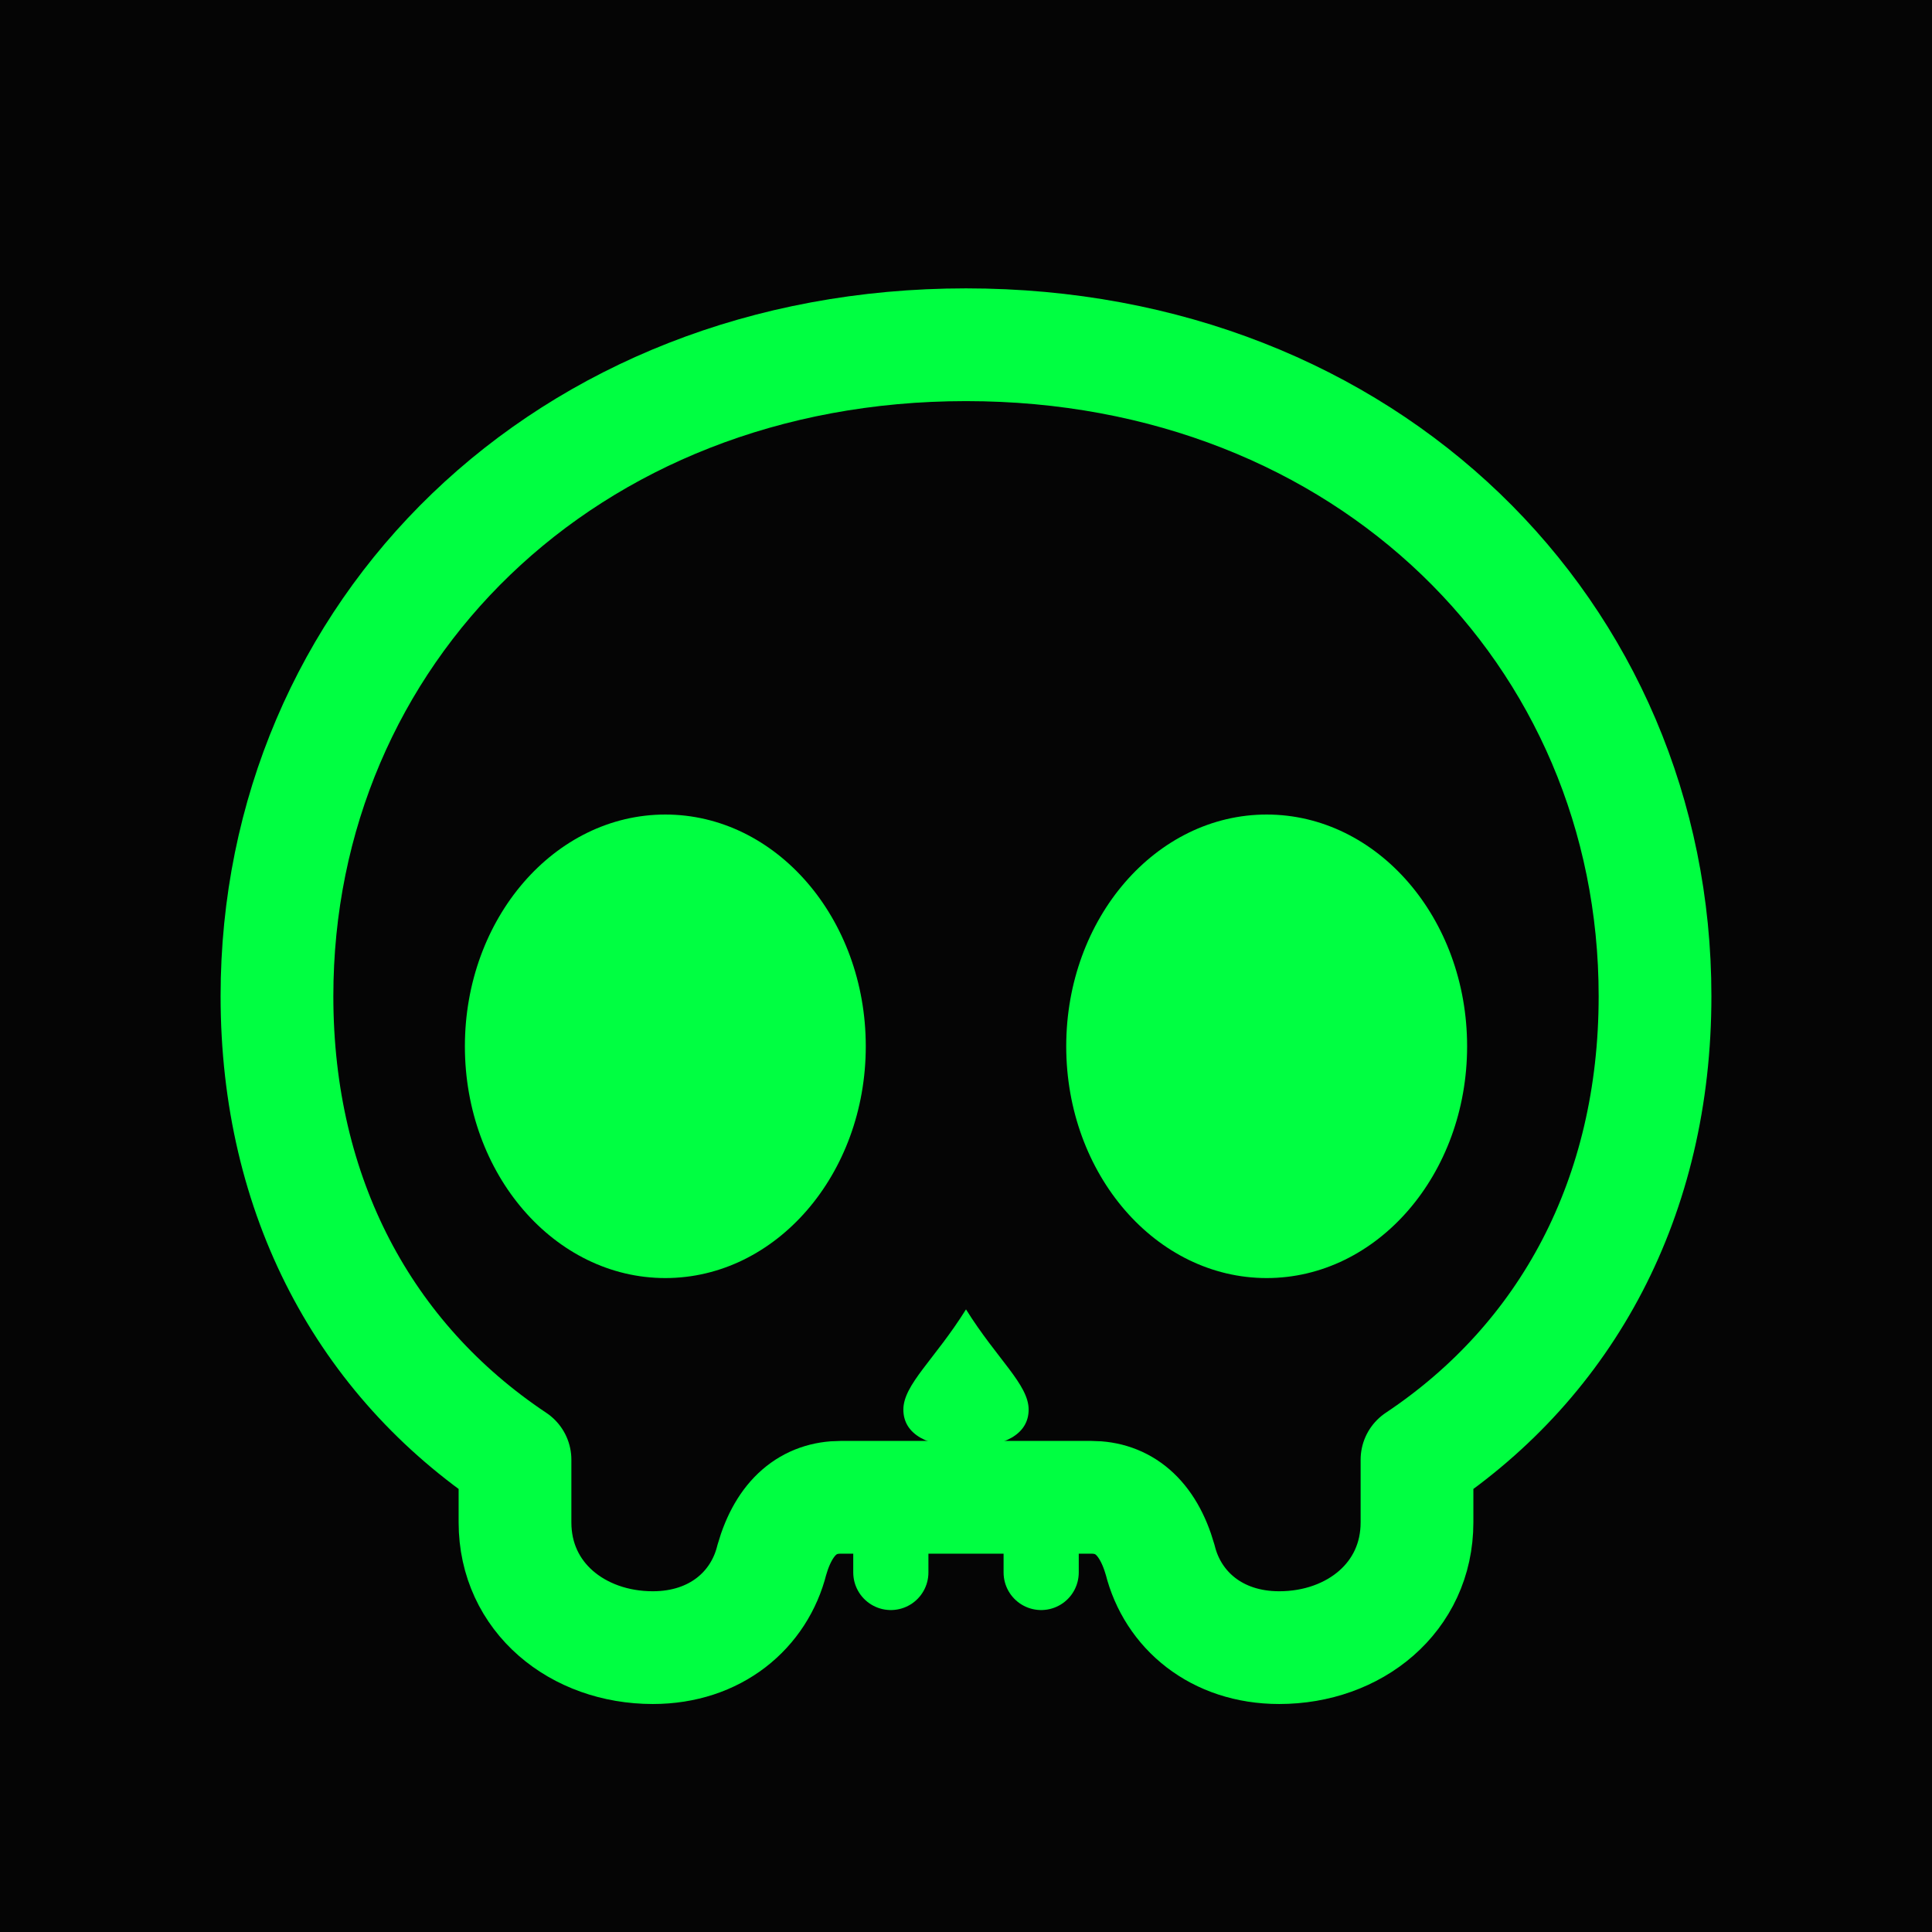
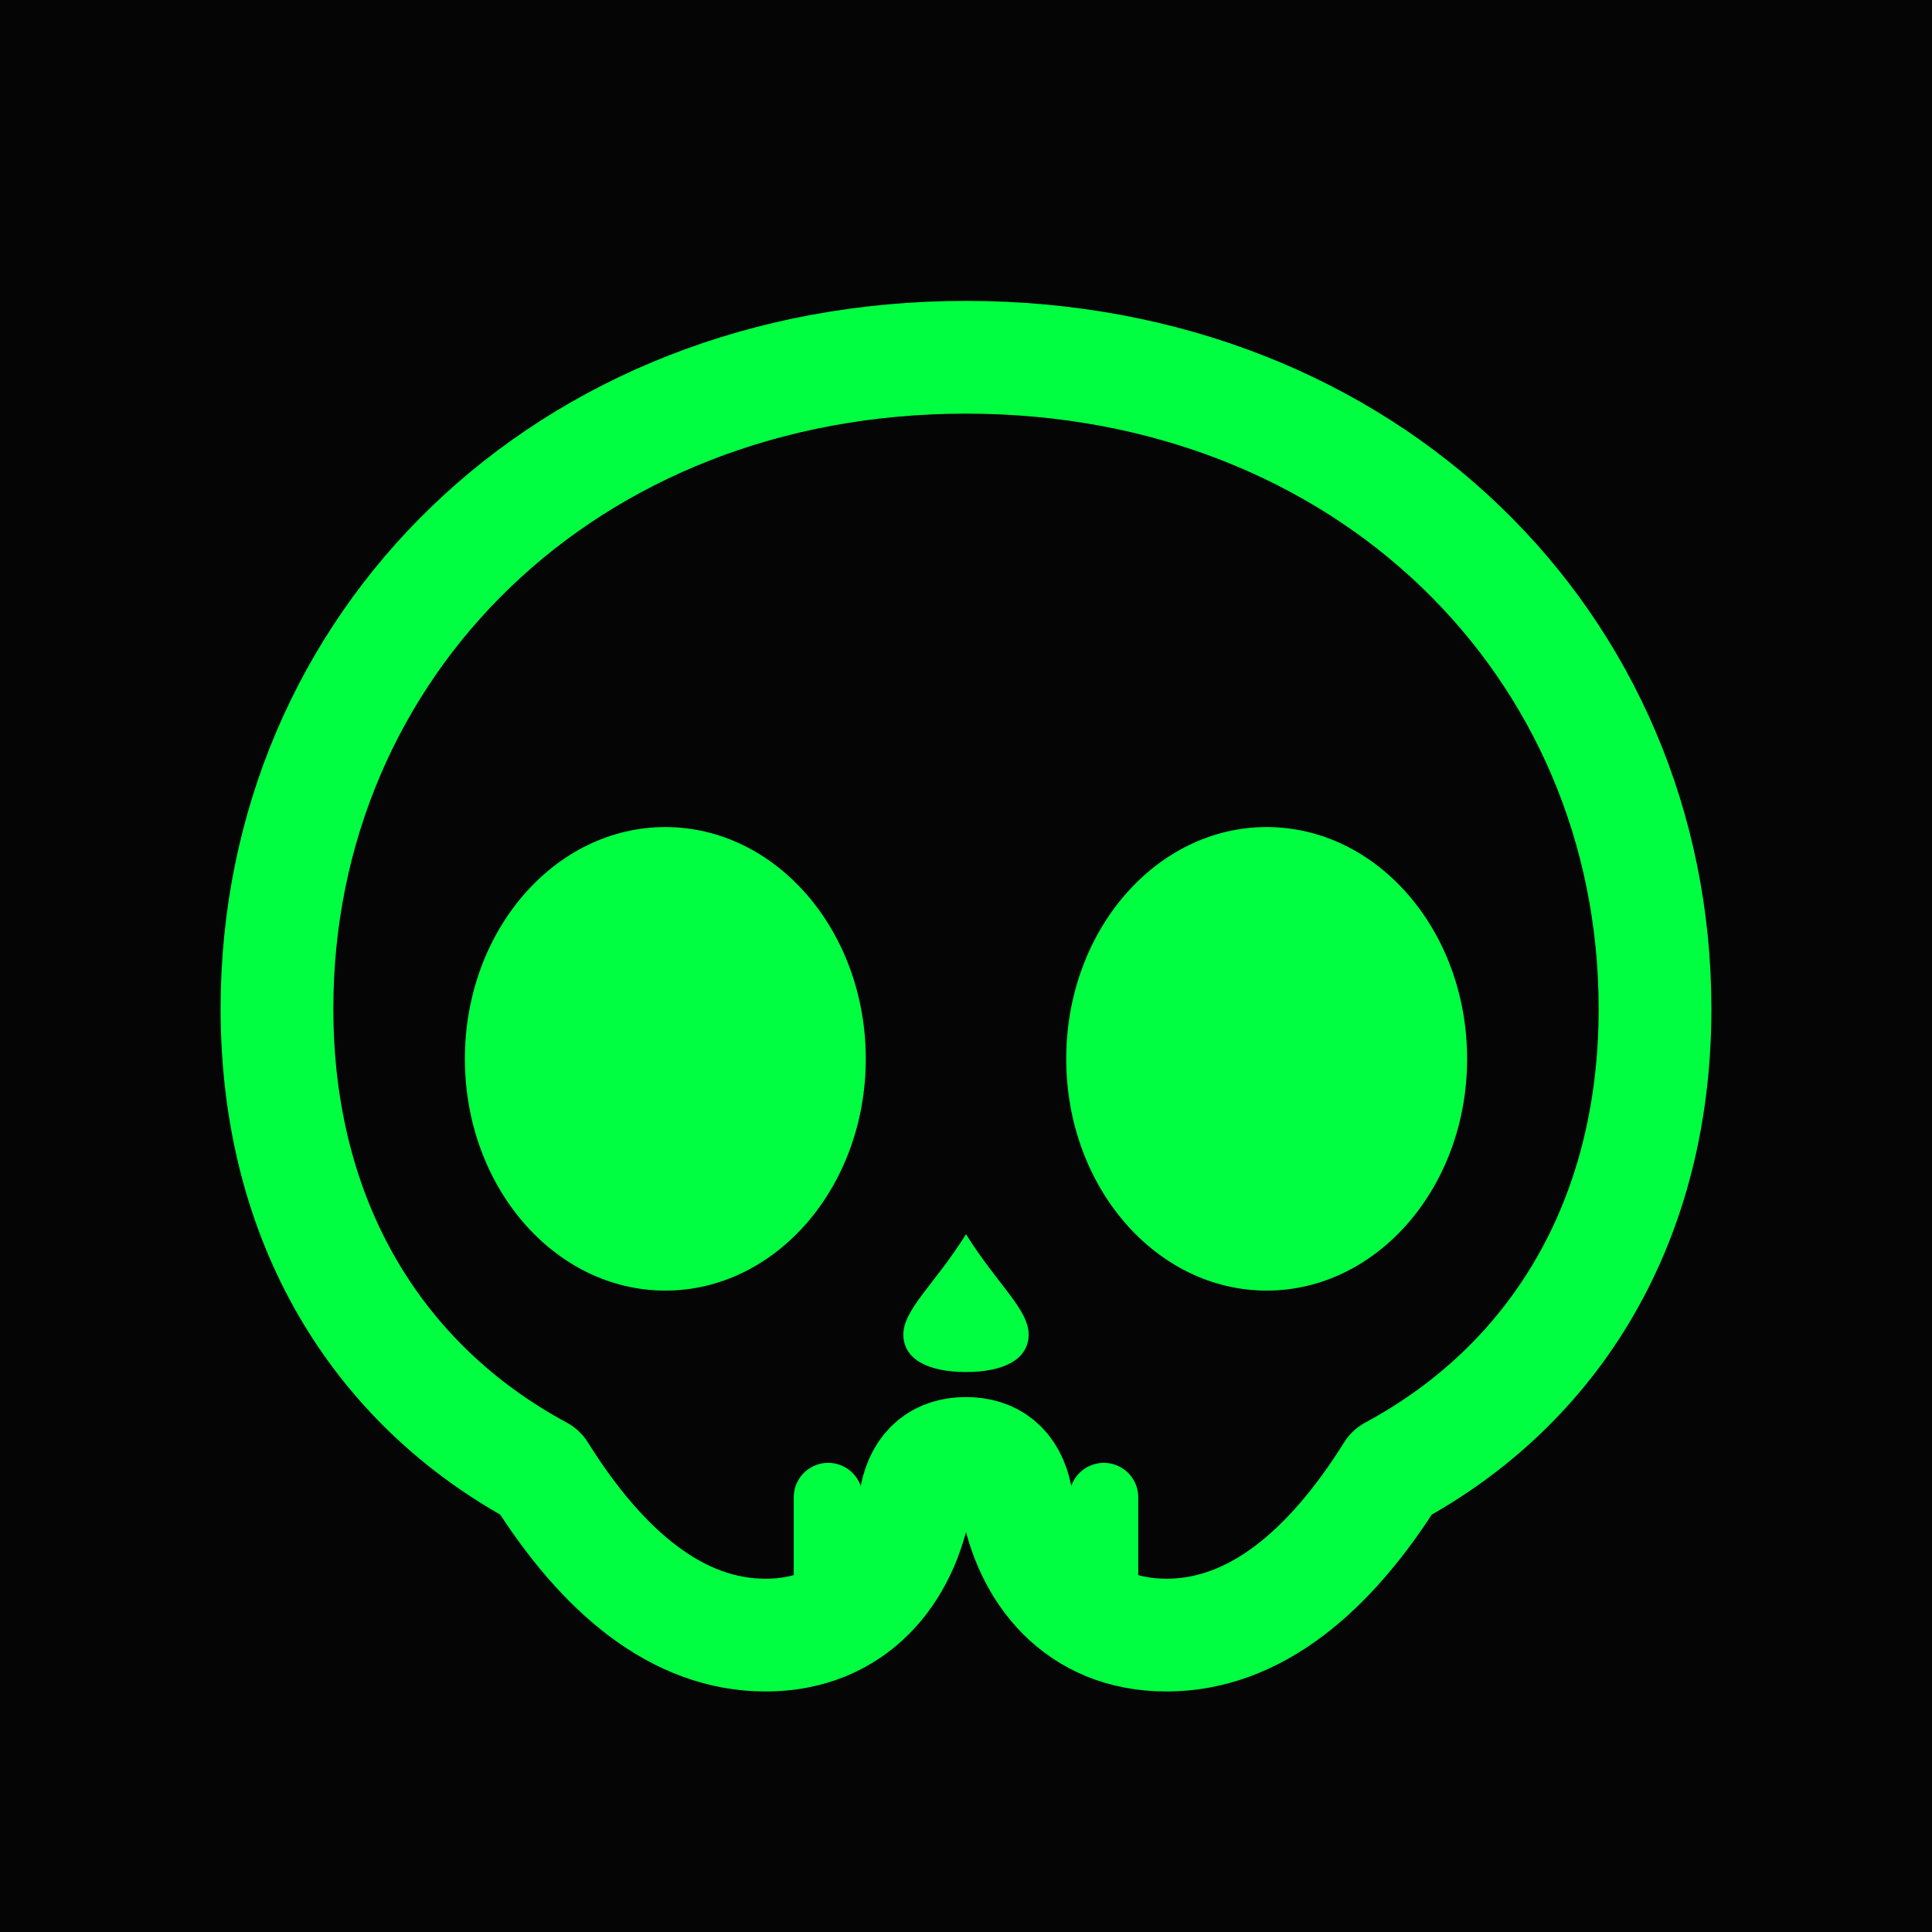
<svg xmlns="http://www.w3.org/2000/svg" viewBox="0 0 64 64">
  <rect width="64" height="64" fill="#050505" />
-   <g transform="translate(32,33) scale(0.415) translate(-75,-66)">
-     <path d="M75 14 C43 14 20 37 20 66 C20 82 27 95 39 103 L39 108              C39 114 44 118 50 118 C55 118 58.5 115 59.5 111              C60.5 107.5 62.5 106 65 106 H85              C87.5 106 89.5 107.5 90.5 111 C91.5 115 95 118 100 118              C106 118 111 114 111 108 L111 103              C123 95 130 82 130 66 C130 37 107 14 75 14 Z" fill="none" stroke="#00ff41" stroke-width="9" stroke-linecap="round" stroke-linejoin="round" />
+   <g transform="translate(32,33) scale(0.415) translate(-75,-65)">
+     <path d="M75 14 C43 14 20 37 20 66 C20 83 28 96 41 103              C46 111 52 116 59 116 C66 116 70 111 71 105              C71.5 102.5 73 101.5 75 101.5 C77 101.5 78.5 102.5 79 105              C80 111 84 116 91 116 C98 116 104 111 109 103              C122 96 130 83 130 66 C130 37 107 14 75 14 Z" fill="none" stroke="#00ff41" stroke-width="9" stroke-linecap="round" stroke-linejoin="round" />
    <ellipse cx="51" cy="70" rx="16" ry="18.5" fill="#00ff41" />
    <ellipse cx="99" cy="70" rx="16" ry="18.5" fill="#00ff41" />
-     <path d="M75 91 C72.5 95 70 97 70 99 C70 101 72 102 75 102              C78 102 80 101 80 99 C80 97 77.5 95 75 91 Z" fill="#00ff41" />
-     <path d="M69 106.5 v5.5 M81 106.5 v5.5" stroke="#00ff41" stroke-width="6" stroke-linecap="round" />
+     <path d="M75 84 C72.5 88 70 90 70 92 C70 94 72 95 75 95              C78 95 80 94 80 92 C80 90 77.5 88 75 84 Z" fill="#00ff41" />
+     <path d="M64 105 v6 M86 105 v6" stroke="#00ff41" stroke-width="5.5" stroke-linecap="round" />
  </g>
</svg>
